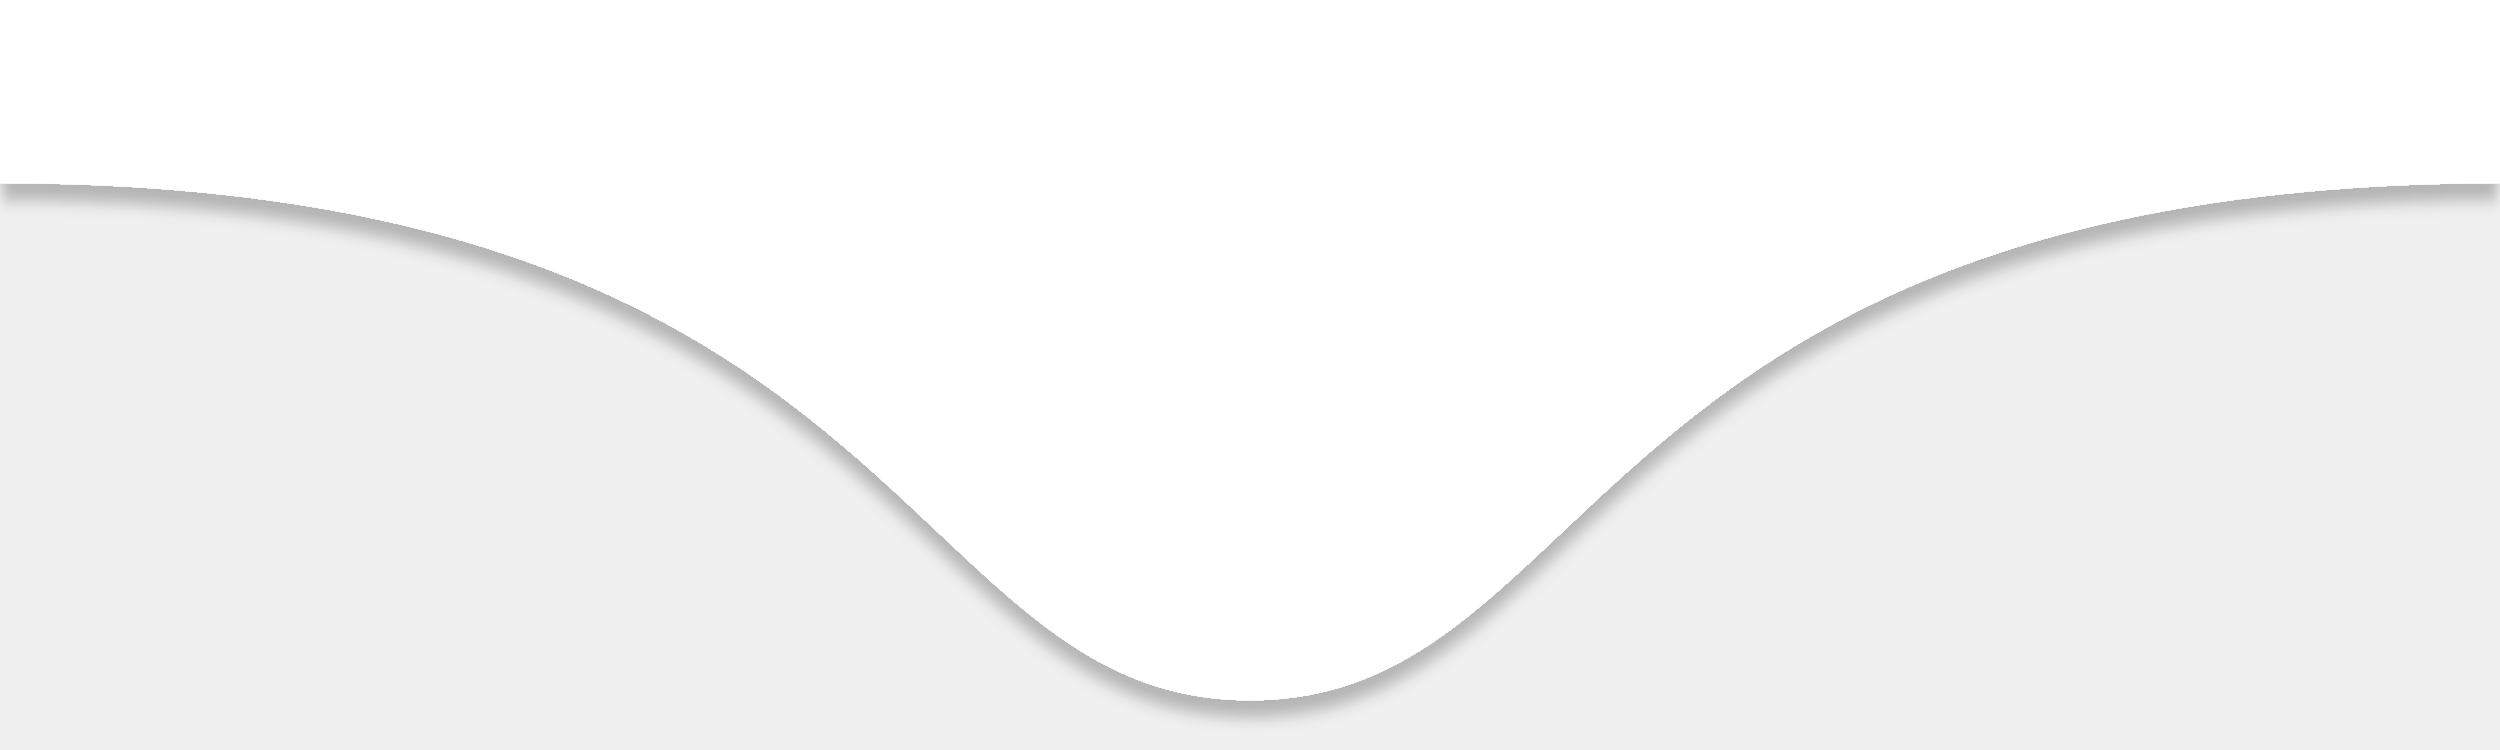
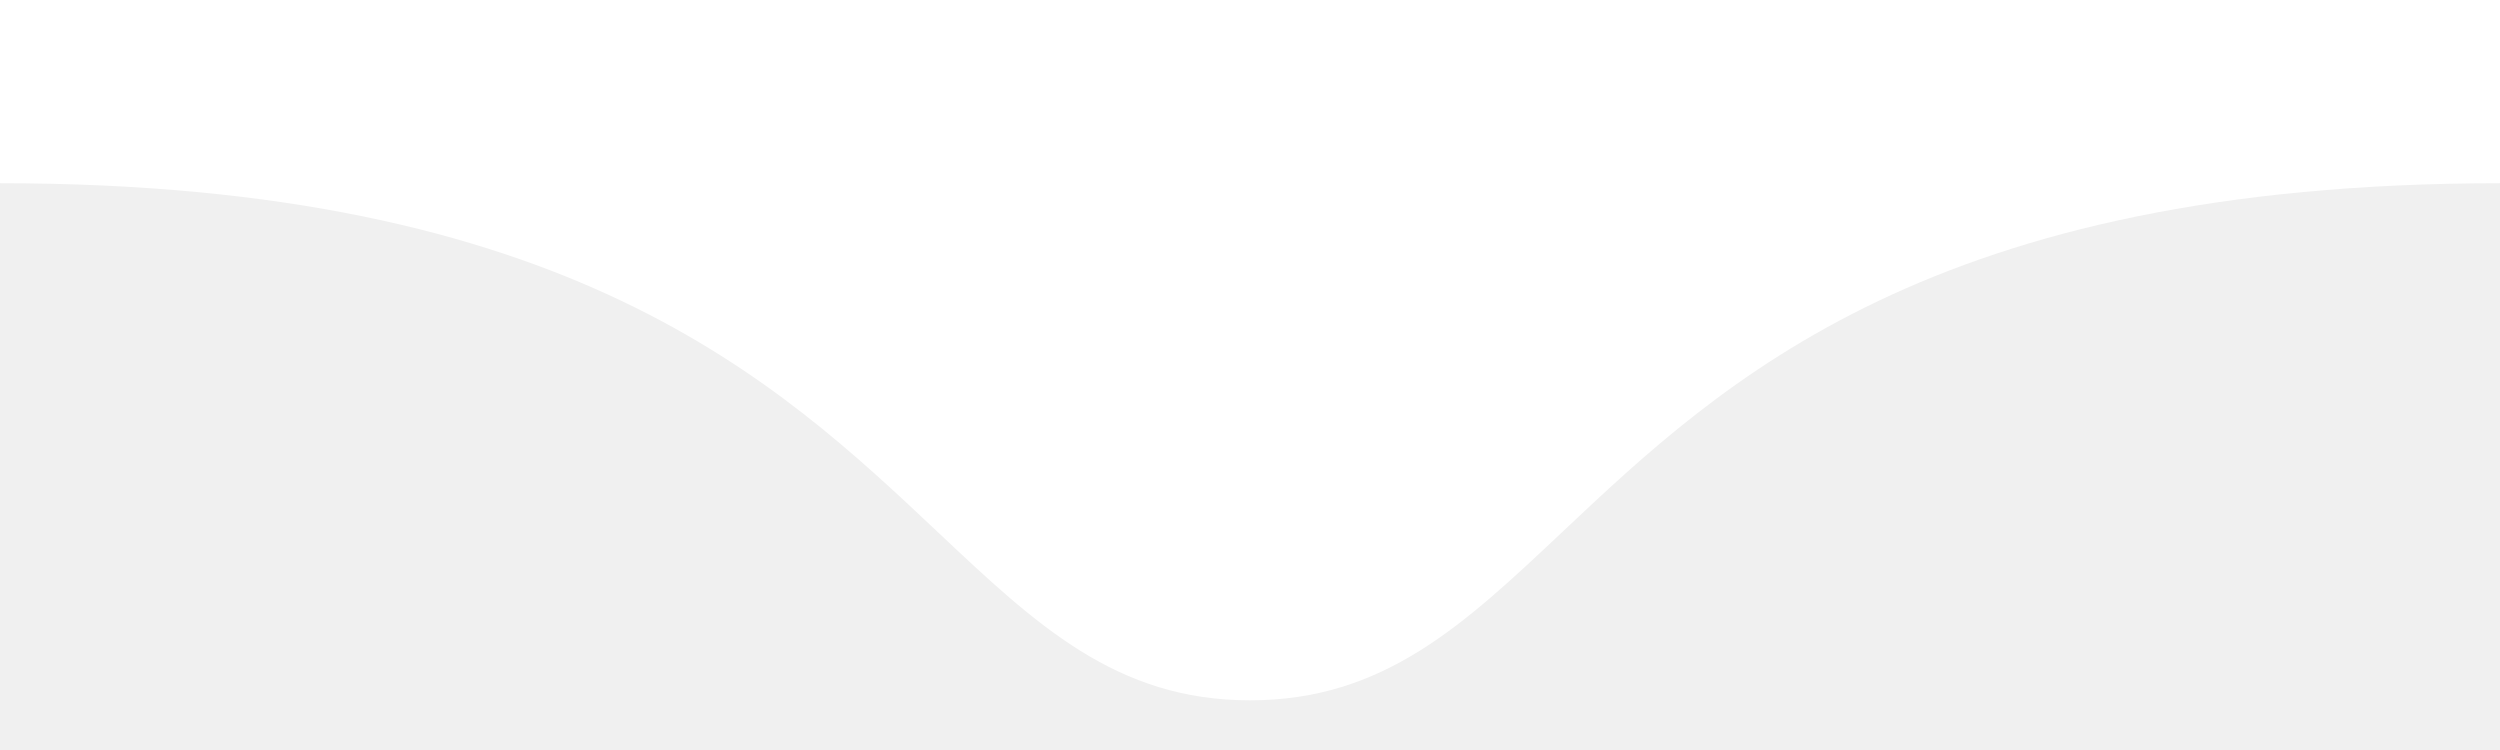
<svg xmlns="http://www.w3.org/2000/svg" width="614" height="184" viewBox="0 0 614 184" fill="none">
  <g clip-path="url(#clip0_1071_2773)">
-     <g filter="url(#filter0_d_1071_2773)">
+     <g>
      <path d="M0 0L0 45C139.408 45 190.912 93.538 230.238 130.601C254.524 153.489 274.167 172 307 172C339.833 172 359.476 153.489 383.762 130.601C423.088 93.538 474.592 45 614 45V0H0Z" fill="white" />
    </g>
  </g>
  <defs>
    <filter id="filter0_d_1071_2773" x="-4" y="0" width="622" height="180" filterUnits="userSpaceOnUse" color-interpolation-filters="sRGB">
      <feFlood flood-opacity="0" result="BackgroundImageFix" />
      <feColorMatrix in="SourceAlpha" type="matrix" values="0 0 0 0 0 0 0 0 0 0 0 0 0 0 0 0 0 0 127 0" result="hardAlpha" />
      <feOffset dy="4" />
      <feGaussianBlur stdDeviation="2" />
      <feComposite in2="hardAlpha" operator="out" />
      <feColorMatrix type="matrix" values="0 0 0 0 0 0 0 0 0 0 0 0 0 0 0 0 0 0 0.25 0" />
      <feBlend mode="normal" in2="BackgroundImageFix" result="effect1_dropShadow_1071_2773" />
      <feBlend mode="normal" in="SourceGraphic" in2="effect1_dropShadow_1071_2773" result="shape" />
    </filter>
    <clipPath id="clip0_1071_2773">
      <rect width="614" height="184" fill="white" />
    </clipPath>
  </defs>
</svg>
